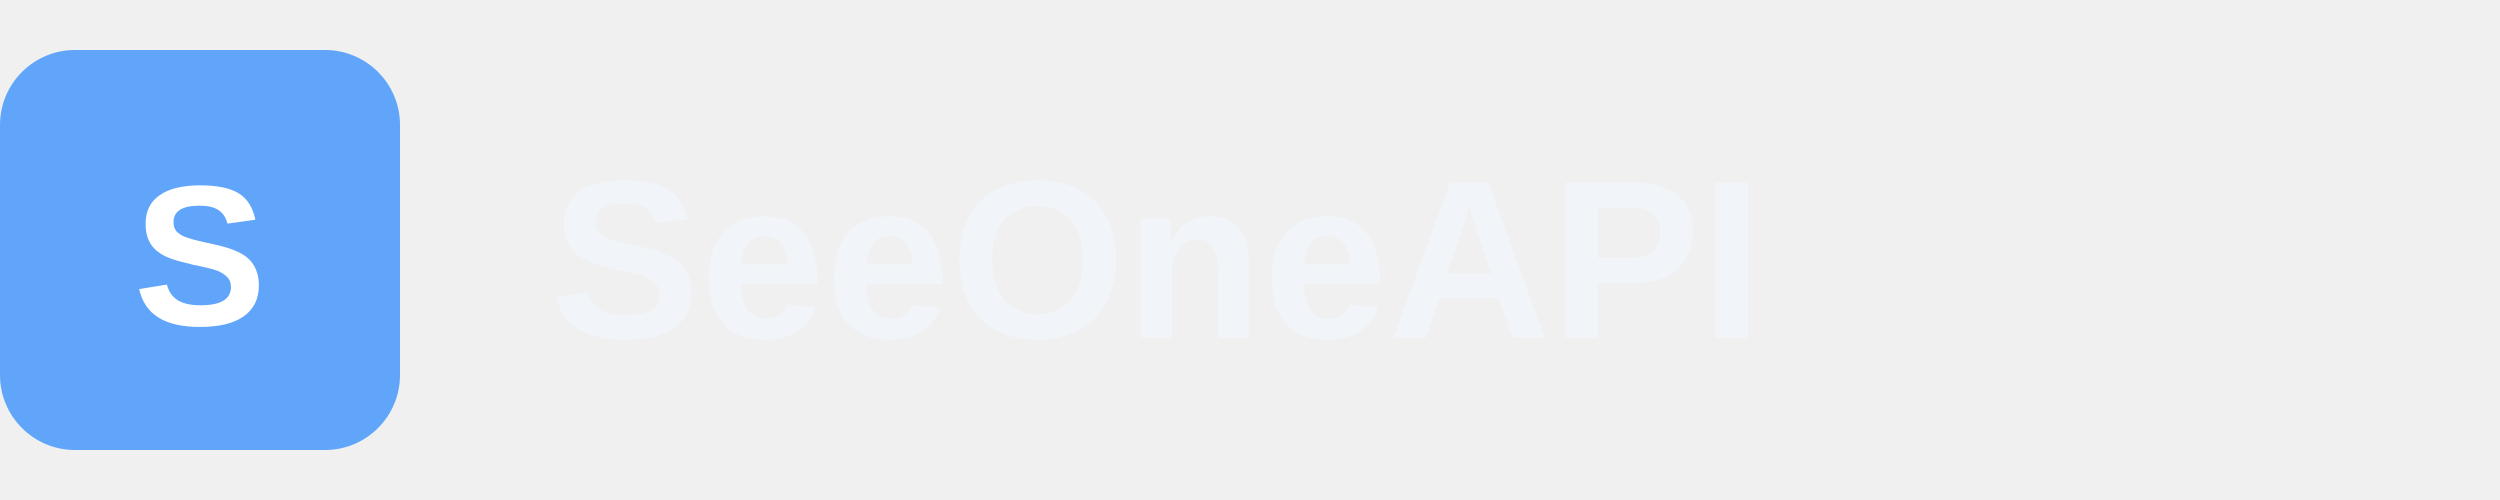
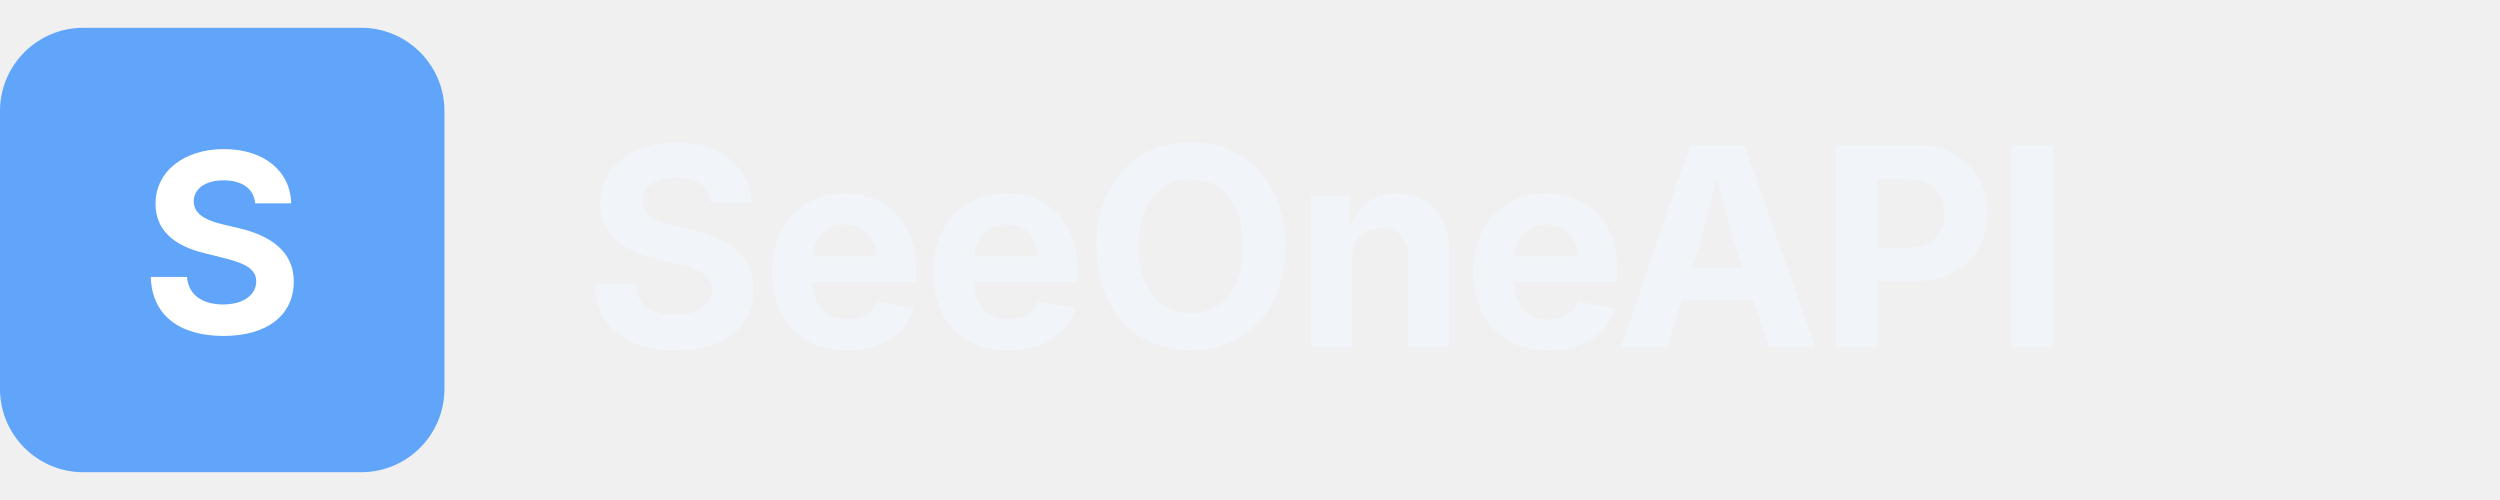
- <svg xmlns="http://www.w3.org/2000/svg" viewBox="0 0 200 40">
-   <rect x="0" y="4" width="32" height="32" rx="6" fill="#60A5FA" />
-   <text x="16" y="26" text-anchor="middle" fill="white" font-family="Arial, sans-serif" font-size="16" font-weight="bold">S</text>
-   <text x="44" y="27" fill="#F1F5F9" font-family="Arial, sans-serif" font-size="18" font-weight="bold">SeeOneAPI</text>
+ <svg xmlns="http://www.w3.org/2000/svg" viewBox="0 0 180 36" width="180" height="36">
+   <rect x="0" y="2" width="32" height="32" rx="6" fill="#60A5FA" />
+   <text x="16" y="24" text-anchor="middle" fill="white" font-family="-apple-system, BlinkMacSystemFont, 'Segoe UI', sans-serif" font-size="18" font-weight="bold">S</text>
+   <text x="42" y="25" fill="#F1F5F9" font-family="-apple-system, BlinkMacSystemFont, 'Segoe UI', sans-serif" font-size="20" font-weight="700" letter-spacing="-0.3">SeeOneAPI</text>
</svg>
